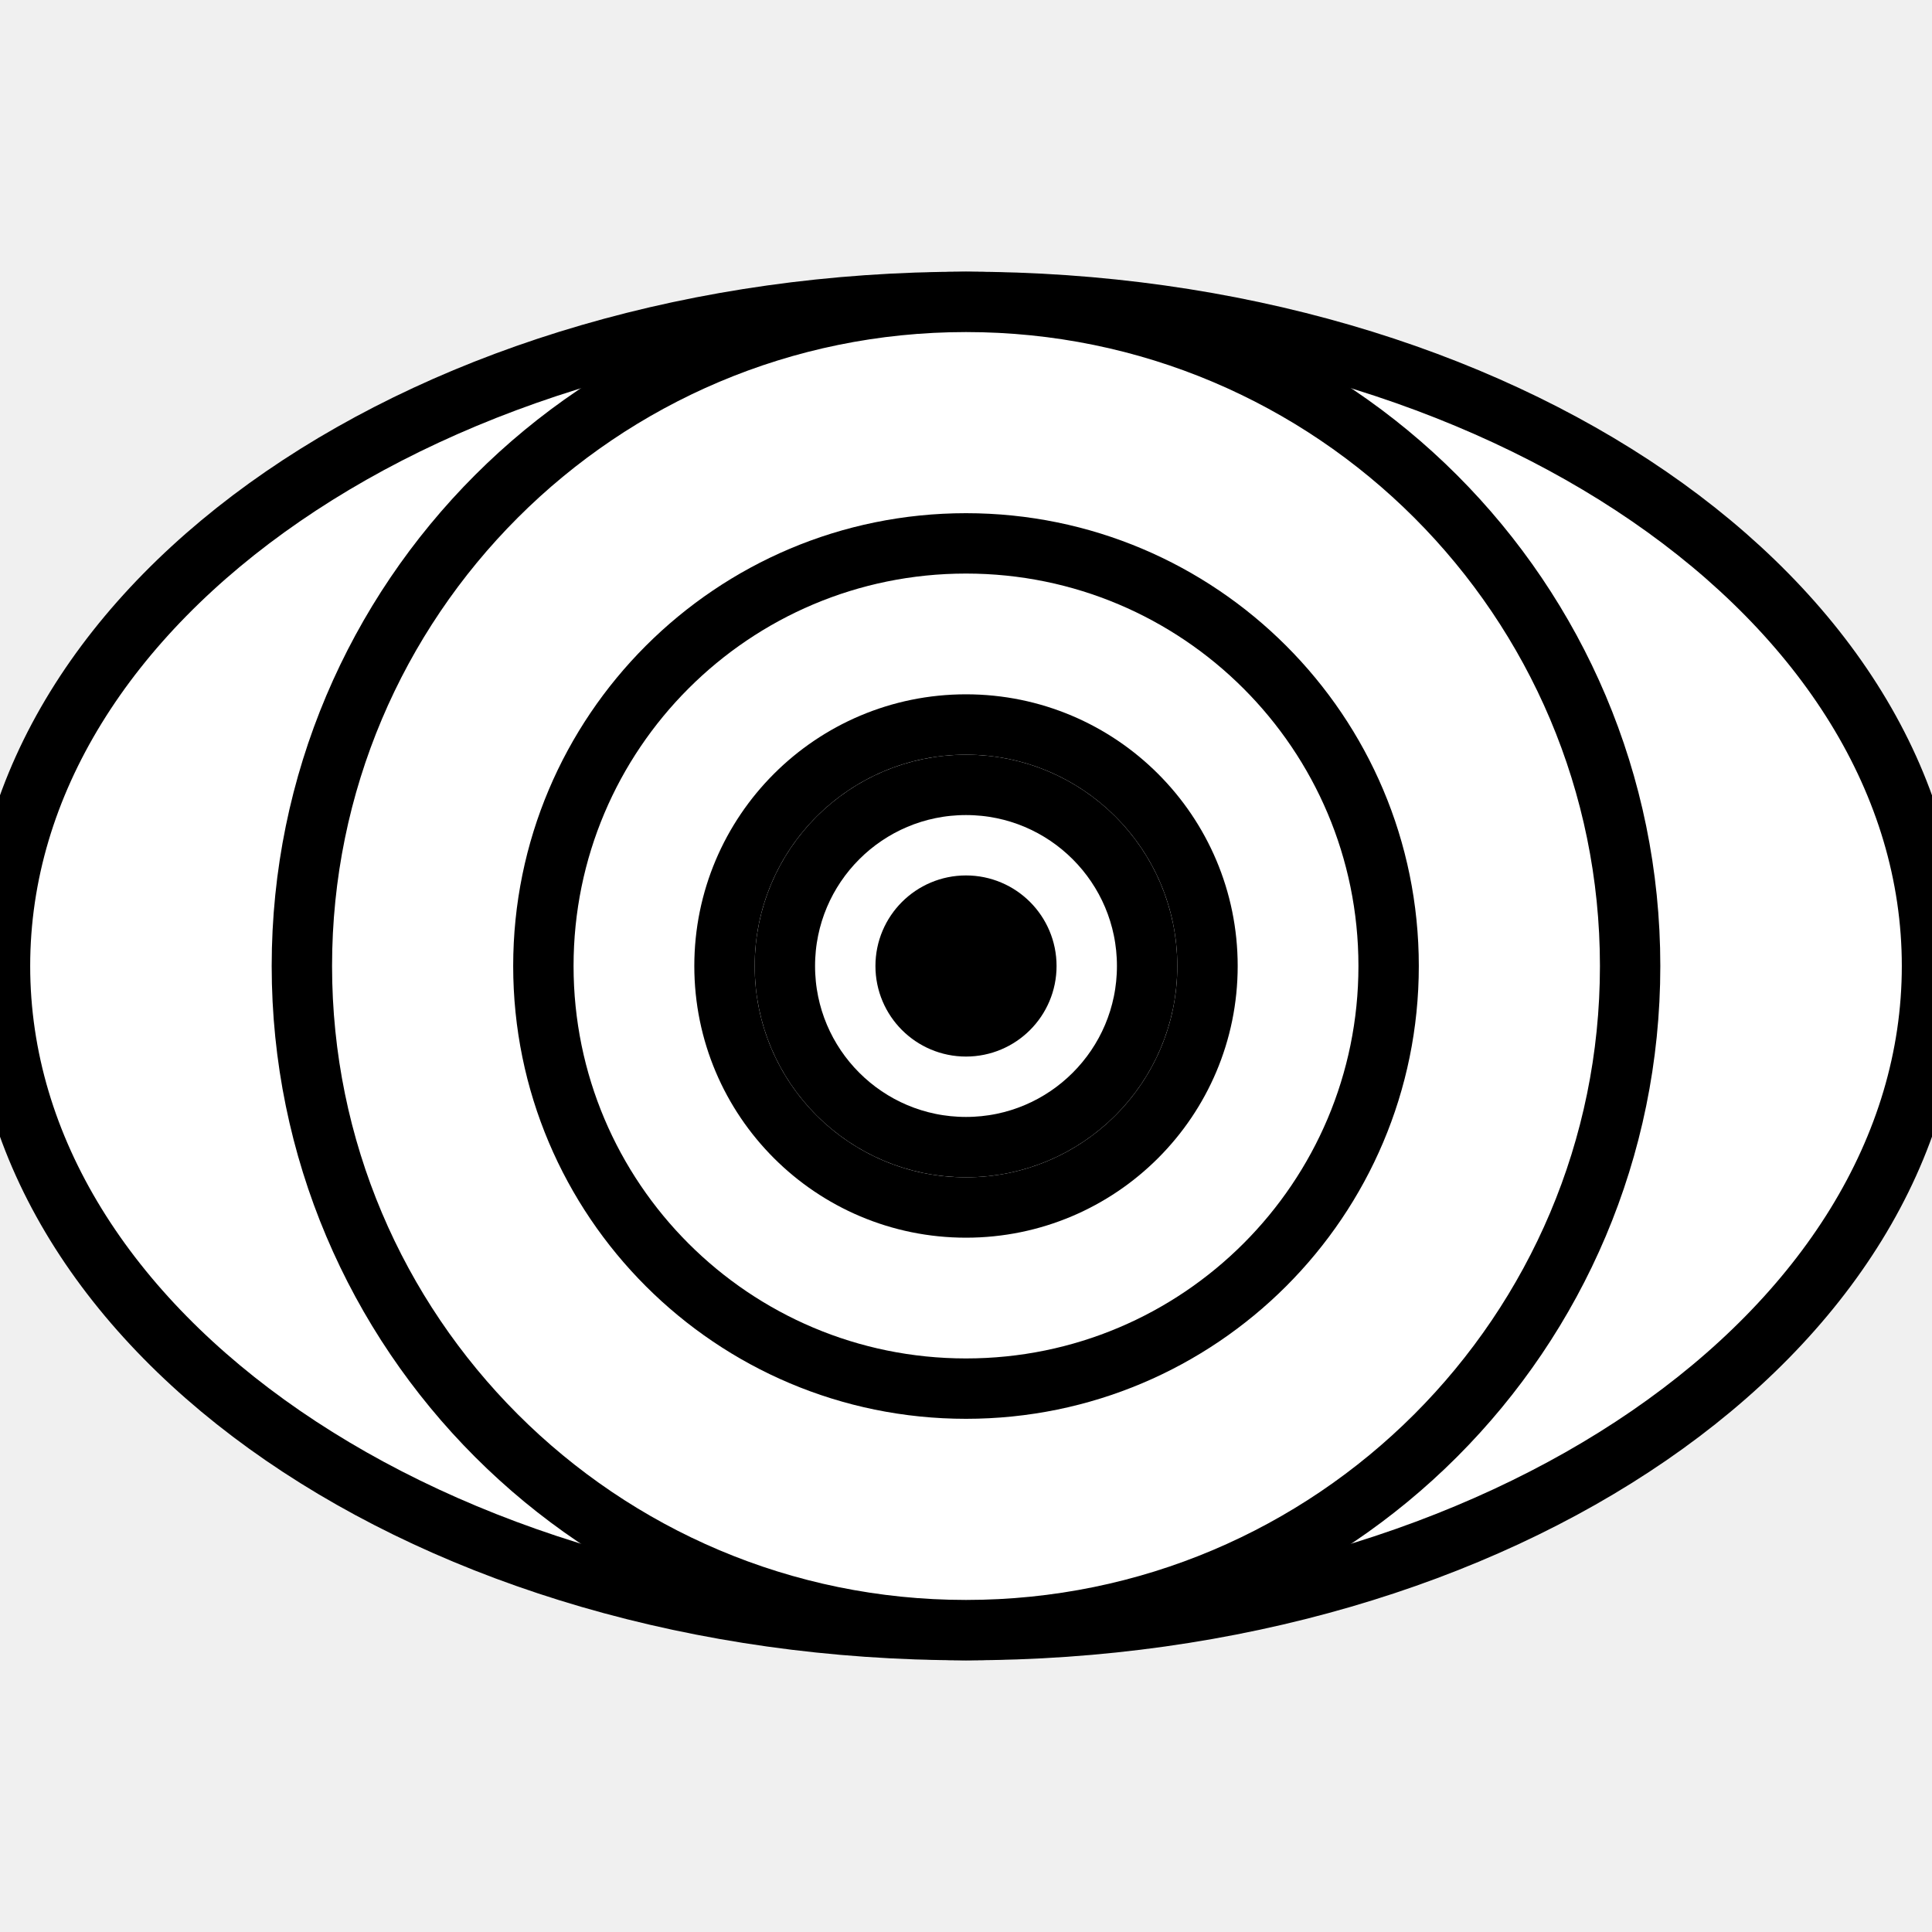
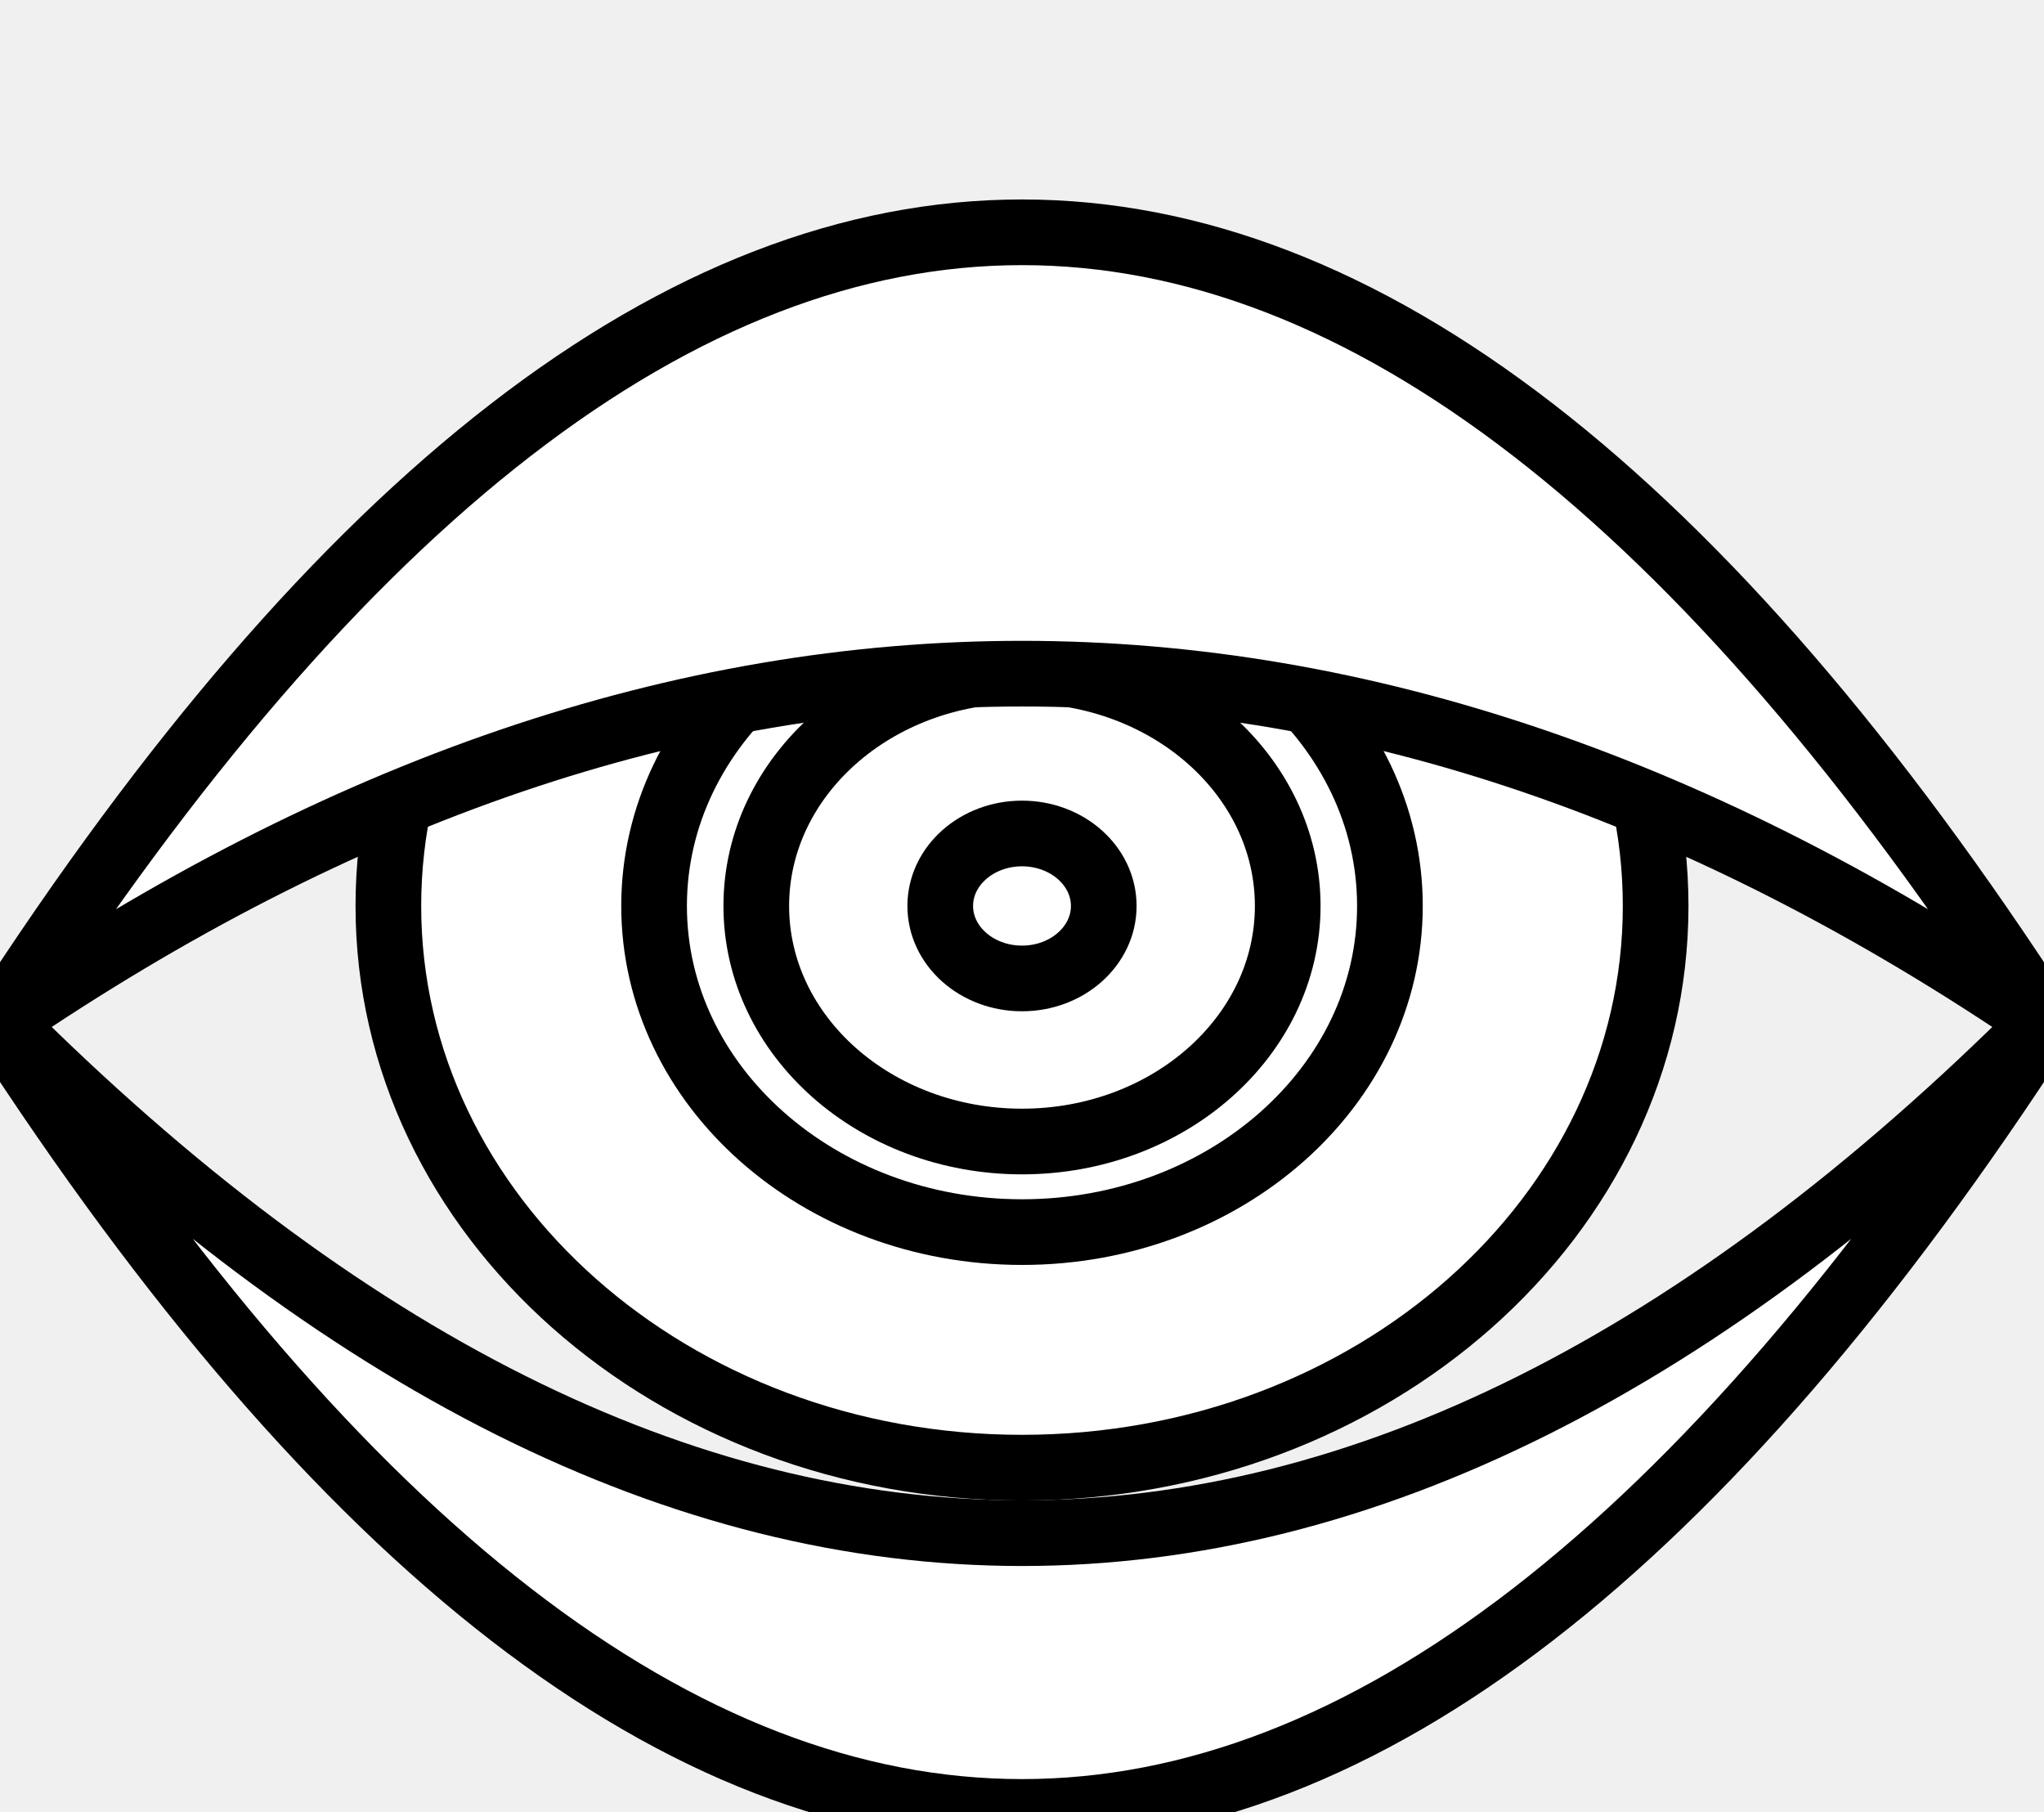
- <svg height="32" width="32">
-   <ellipse cx="16" cy="16" ry="11" rx="16" stroke="black" fill="white" />
-   <ellipse cx="16" cy="16" ry="11" rx="11" stroke="black" fill="white" />
-   <ellipse cx="16" cy="16" ry="7" rx="7" stroke="black" fill="white" />
-   <ellipse cx="16" cy="16" ry="4" rx="4" stroke="black" fill="white" />
-   <ellipse cx="16" cy="16" ry="3" rx="3" stroke="black" fill="white" />
-   <ellipse cx="16" cy="16" ry="1" rx="1" stroke="black" />
+ <svg xmlns="http://www.w3.org/2000/svg" version="1.1" height="100%" width="100%">
+   <style type="text/css">
+ ellipse, path {
+     fill: white;
+     stroke: black;
+     stroke-width: 3.4%;
+ }
+ </style>
+   <ellipse cx="50%" cy="50%" ry="31%" rx="31%" />
+   <ellipse cx="50%" cy="50%" ry="18%" rx="18%" />
+   <ellipse cx="50%" cy="50%" ry="13%" rx="13%" />
+   <ellipse cx="50%" cy="50%" ry="4%" rx="4%" />
+   <path d="m0,22 Q22,7 44,22 M0,22 Q22,-12 44,22" style="fill-rule:evenodd;" />
+   <path d="M0,22 Q22,44 44,22 M0,22 Q22,56 44,22" style="fill-rule:evenodd" />
</svg>
